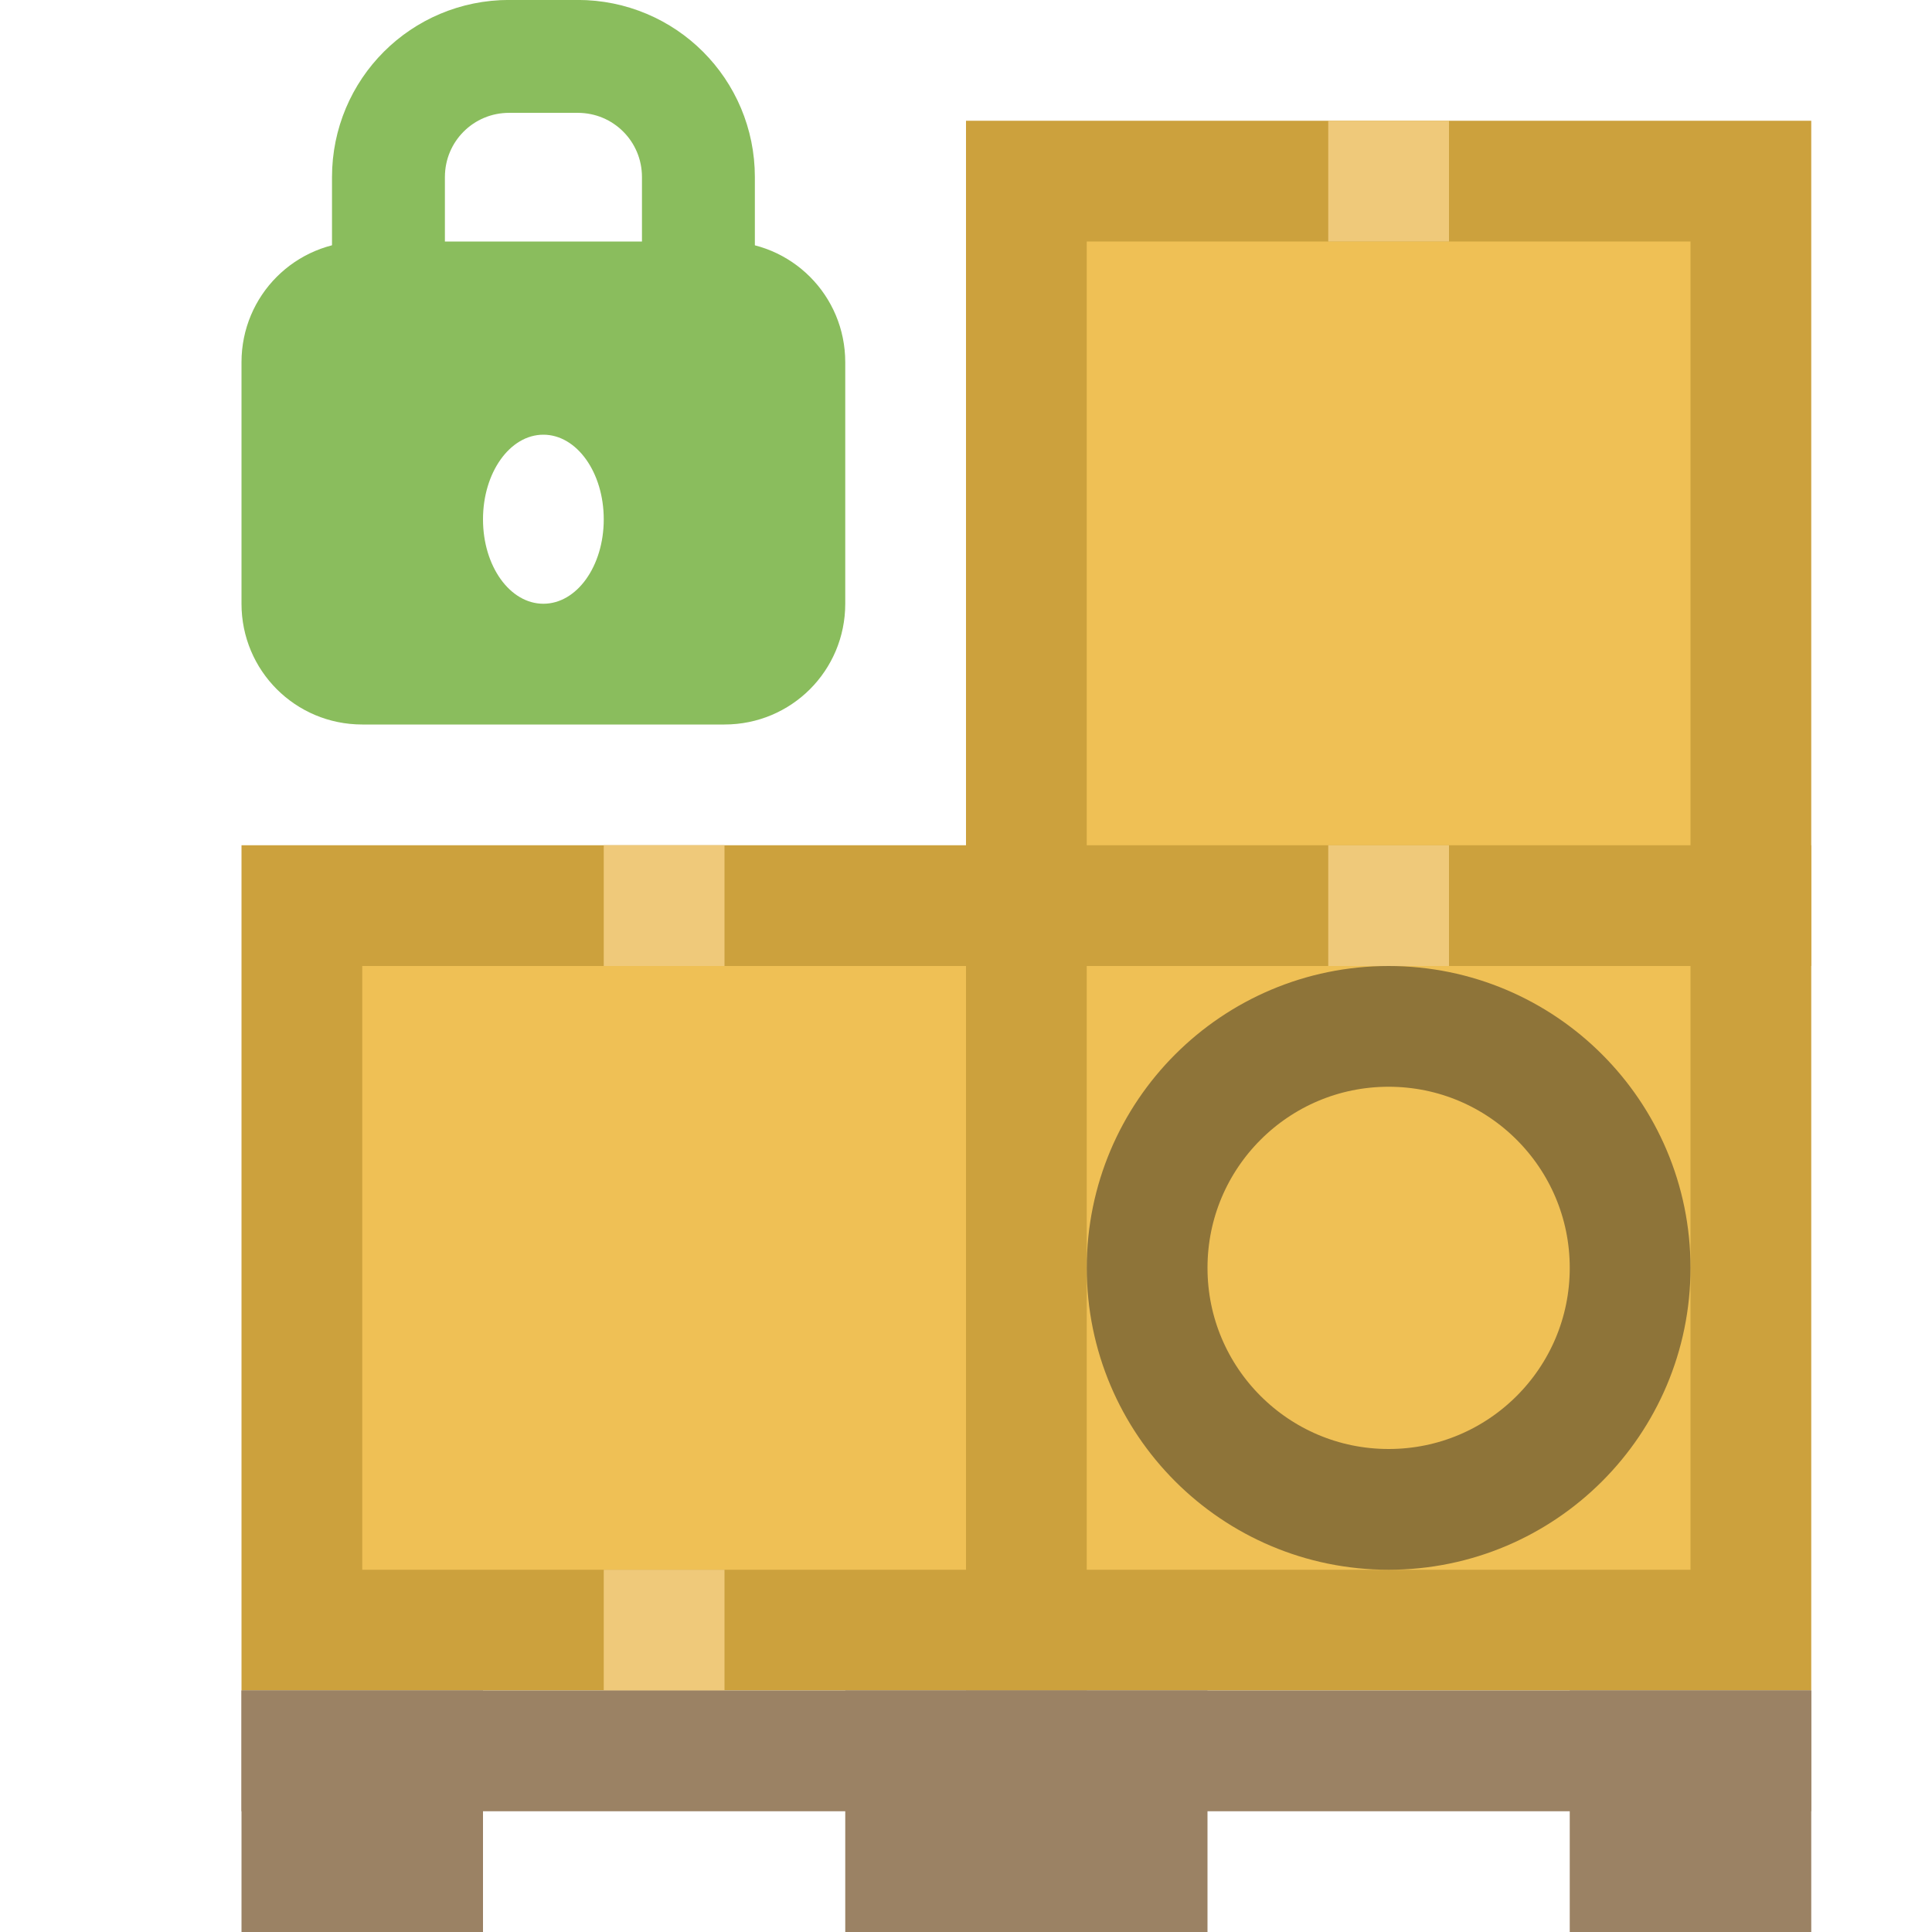
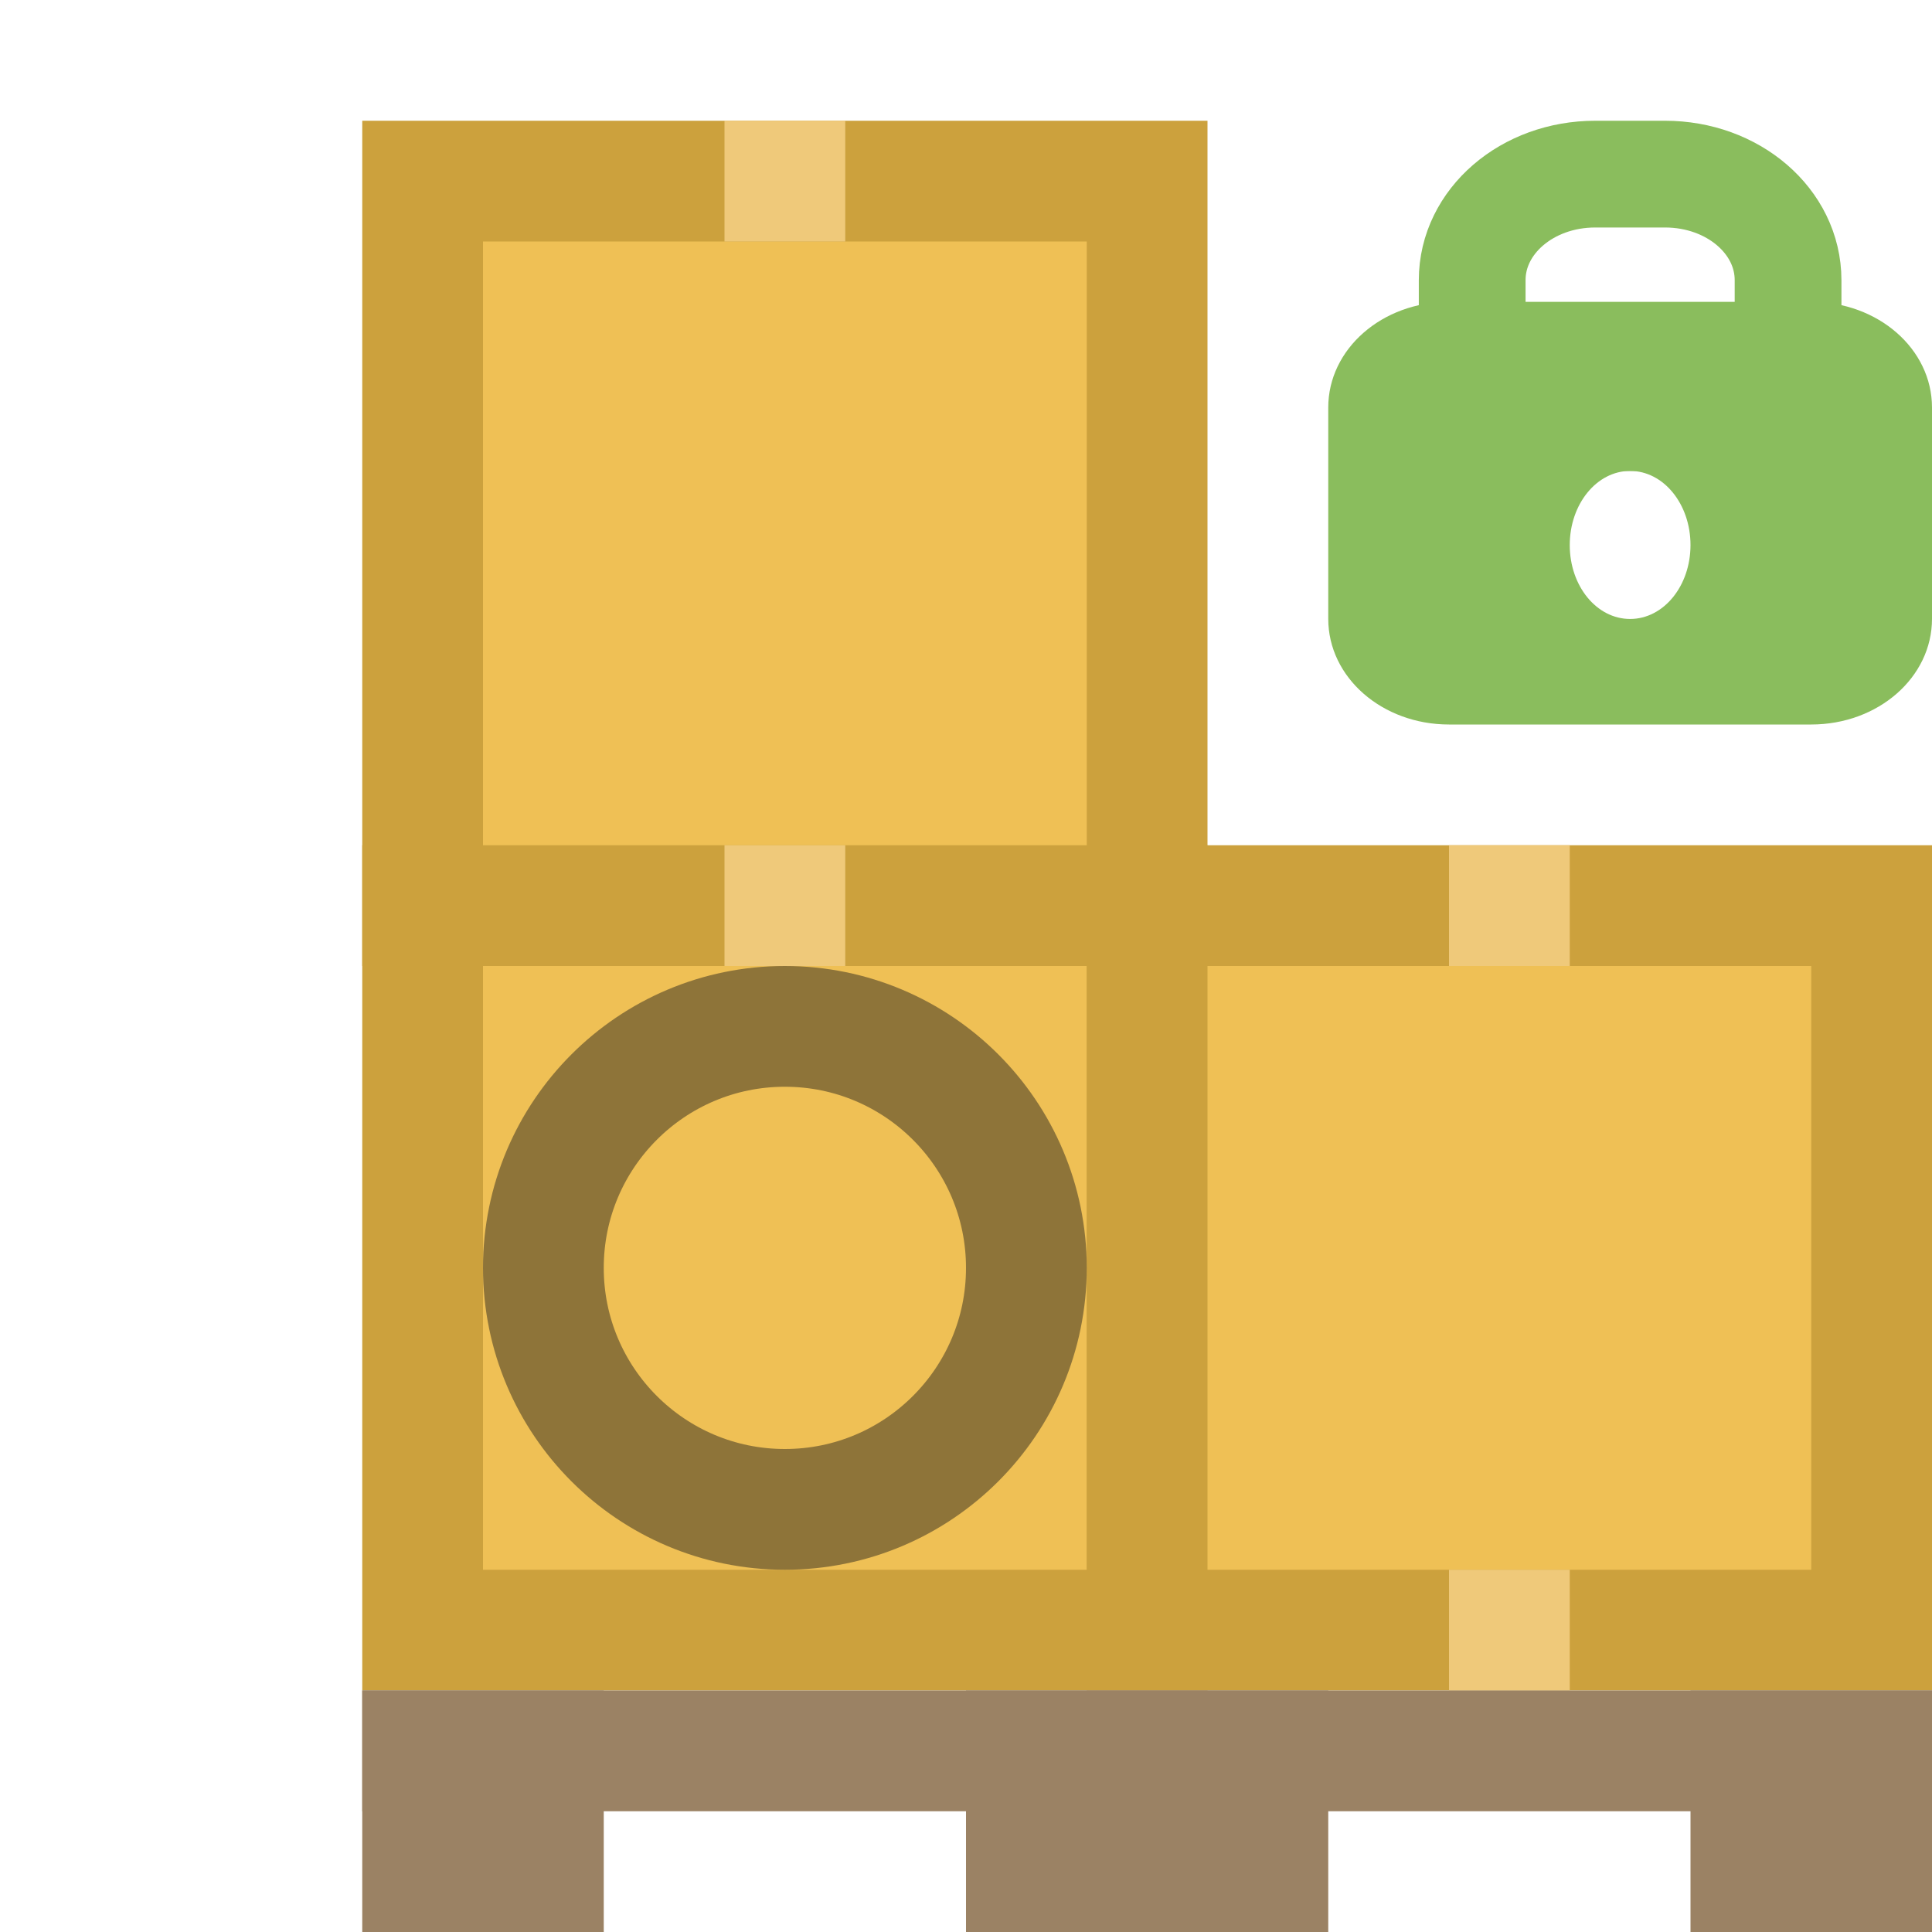
<svg xmlns="http://www.w3.org/2000/svg" width="16" height="16" version="1.1" viewBox="0 0 16 16">
  <g opacity=".8">
    <g fill="#ebb02b" stroke="#bf8a0d">
-       <rect x="2.5" y="7.5" width="6" height="6" opacity="1" />
-       <rect x="8.5" y="7.5" width="6" height="6" opacity="1" />
-       <rect x="8.5" y="1.5" width="6" height="6" opacity="1" />
+       <rect x="3.5" y="7.5" width="6" height="6" opacity="1" />
+       <rect x="9.5" y="7.5" width="6" height="6" opacity="1" />
+       <rect x="3.5" y="1.5" width="6" height="6" opacity="1" />
    </g>
    <g fill="#ebbb59">
-       <rect x="5" y="13" width="1" height="1" opacity="1" />
-       <rect x="5" y="7" width="1" height="1" opacity="1" />
-       <rect x="11" y="7" width="1" height="1" opacity="1" />
-       <rect x="11" y="1" width="1" height="1" opacity="1" />
+       <rect x="12" y="13" width="1" height="1" opacity="1" />
+       <rect x="6" y="7" width="1" height="1" opacity="1" />
+       <rect x="12" y="7" width="1" height="1" opacity="1" />
+       <rect x="6" y="1" width="1" height="1" opacity="1" />
    </g>
-     <circle cx="11.5" cy="10.5" r="2" fill="none" opacity="1" stroke="#725108" />
+     <circle cx="6.5" cy="10.5" r="2" fill="none" opacity="1" stroke="#725108" />
    <g fill="#82633d">
-       <rect x="2" y="14" width="2" height="2" opacity="1" />
-       <rect x="7" y="14" width="3" height="2" opacity="1" />
-       <rect x="13" y="14" width="2" height="2" opacity="1" />
-       <rect x="2" y="14" width="13" height="1" opacity="1" />
+       <rect x="3" y="14" width="2" height="2" opacity="1" />
+       <rect x="8" y="14" width="3" height="2" opacity="1" />
+       <rect x="14" y="14" width="2" height="2" opacity="1" />
+       <rect x="3" y="14" width="13" height="1" opacity="1" />
    </g>
-     <path d="m3 2c-0.554 0-1 0.446-1 1v2c0 0.554 0.446 1 1 1h3c0.554 0 1-0.446 1-1v-2c0-0.554-0.446-1-1-1h-3zm1.5 1.6c0.277 0 0.5 0.313 0.5 0.701 0 0.388-0.223 0.699-0.5 0.699s-0.5-0.311-0.5-0.699c0-0.388 0.223-0.701 0.5-0.701z" fill="#6dac35" opacity="1" />
-     <path d="m4.217 0.467c-0.554 0-1 0.446-1 1v1.066c0 0.081 0.029 0.153 0.047 0.229h2.473c0.018-0.076 0.047-0.147 0.047-0.229v-1.066c0-0.554-0.446-1-1-1h-0.566z" fill="none" opacity="1" stroke="#6dac35" stroke-width=".935" />
+     <path d="m12 2.5c-0.554 0-1 0.39-1 0.875v1.75c0 0.485 0.446 0.875 1 0.875h3c0.554 0 1-0.39 1-0.875v-1.75c0-0.485-0.446-0.875-1-0.875zm1.5 1.4c0.277 0 0.5 0.274 0.5 0.614 0 0.339-0.223 0.612-0.5 0.612s-0.5-0.272-0.5-0.612c0-0.339 0.223-0.614 0.5-0.614z" fill="#6dac35" opacity="1" />
+     <path d="m13.211 1.442c-0.565 0-1.019 0.392-1.019 0.878v0.937c0 0.072 0.029 0.134 0.048 0.201h2.52c0.019-0.067 0.048-0.129 0.048-0.201v-0.937c0-0.487-0.455-0.878-1.019-0.878z" fill="none" opacity="1" stroke="#6dac35" stroke-width=".884" />
  </g>
</svg>
